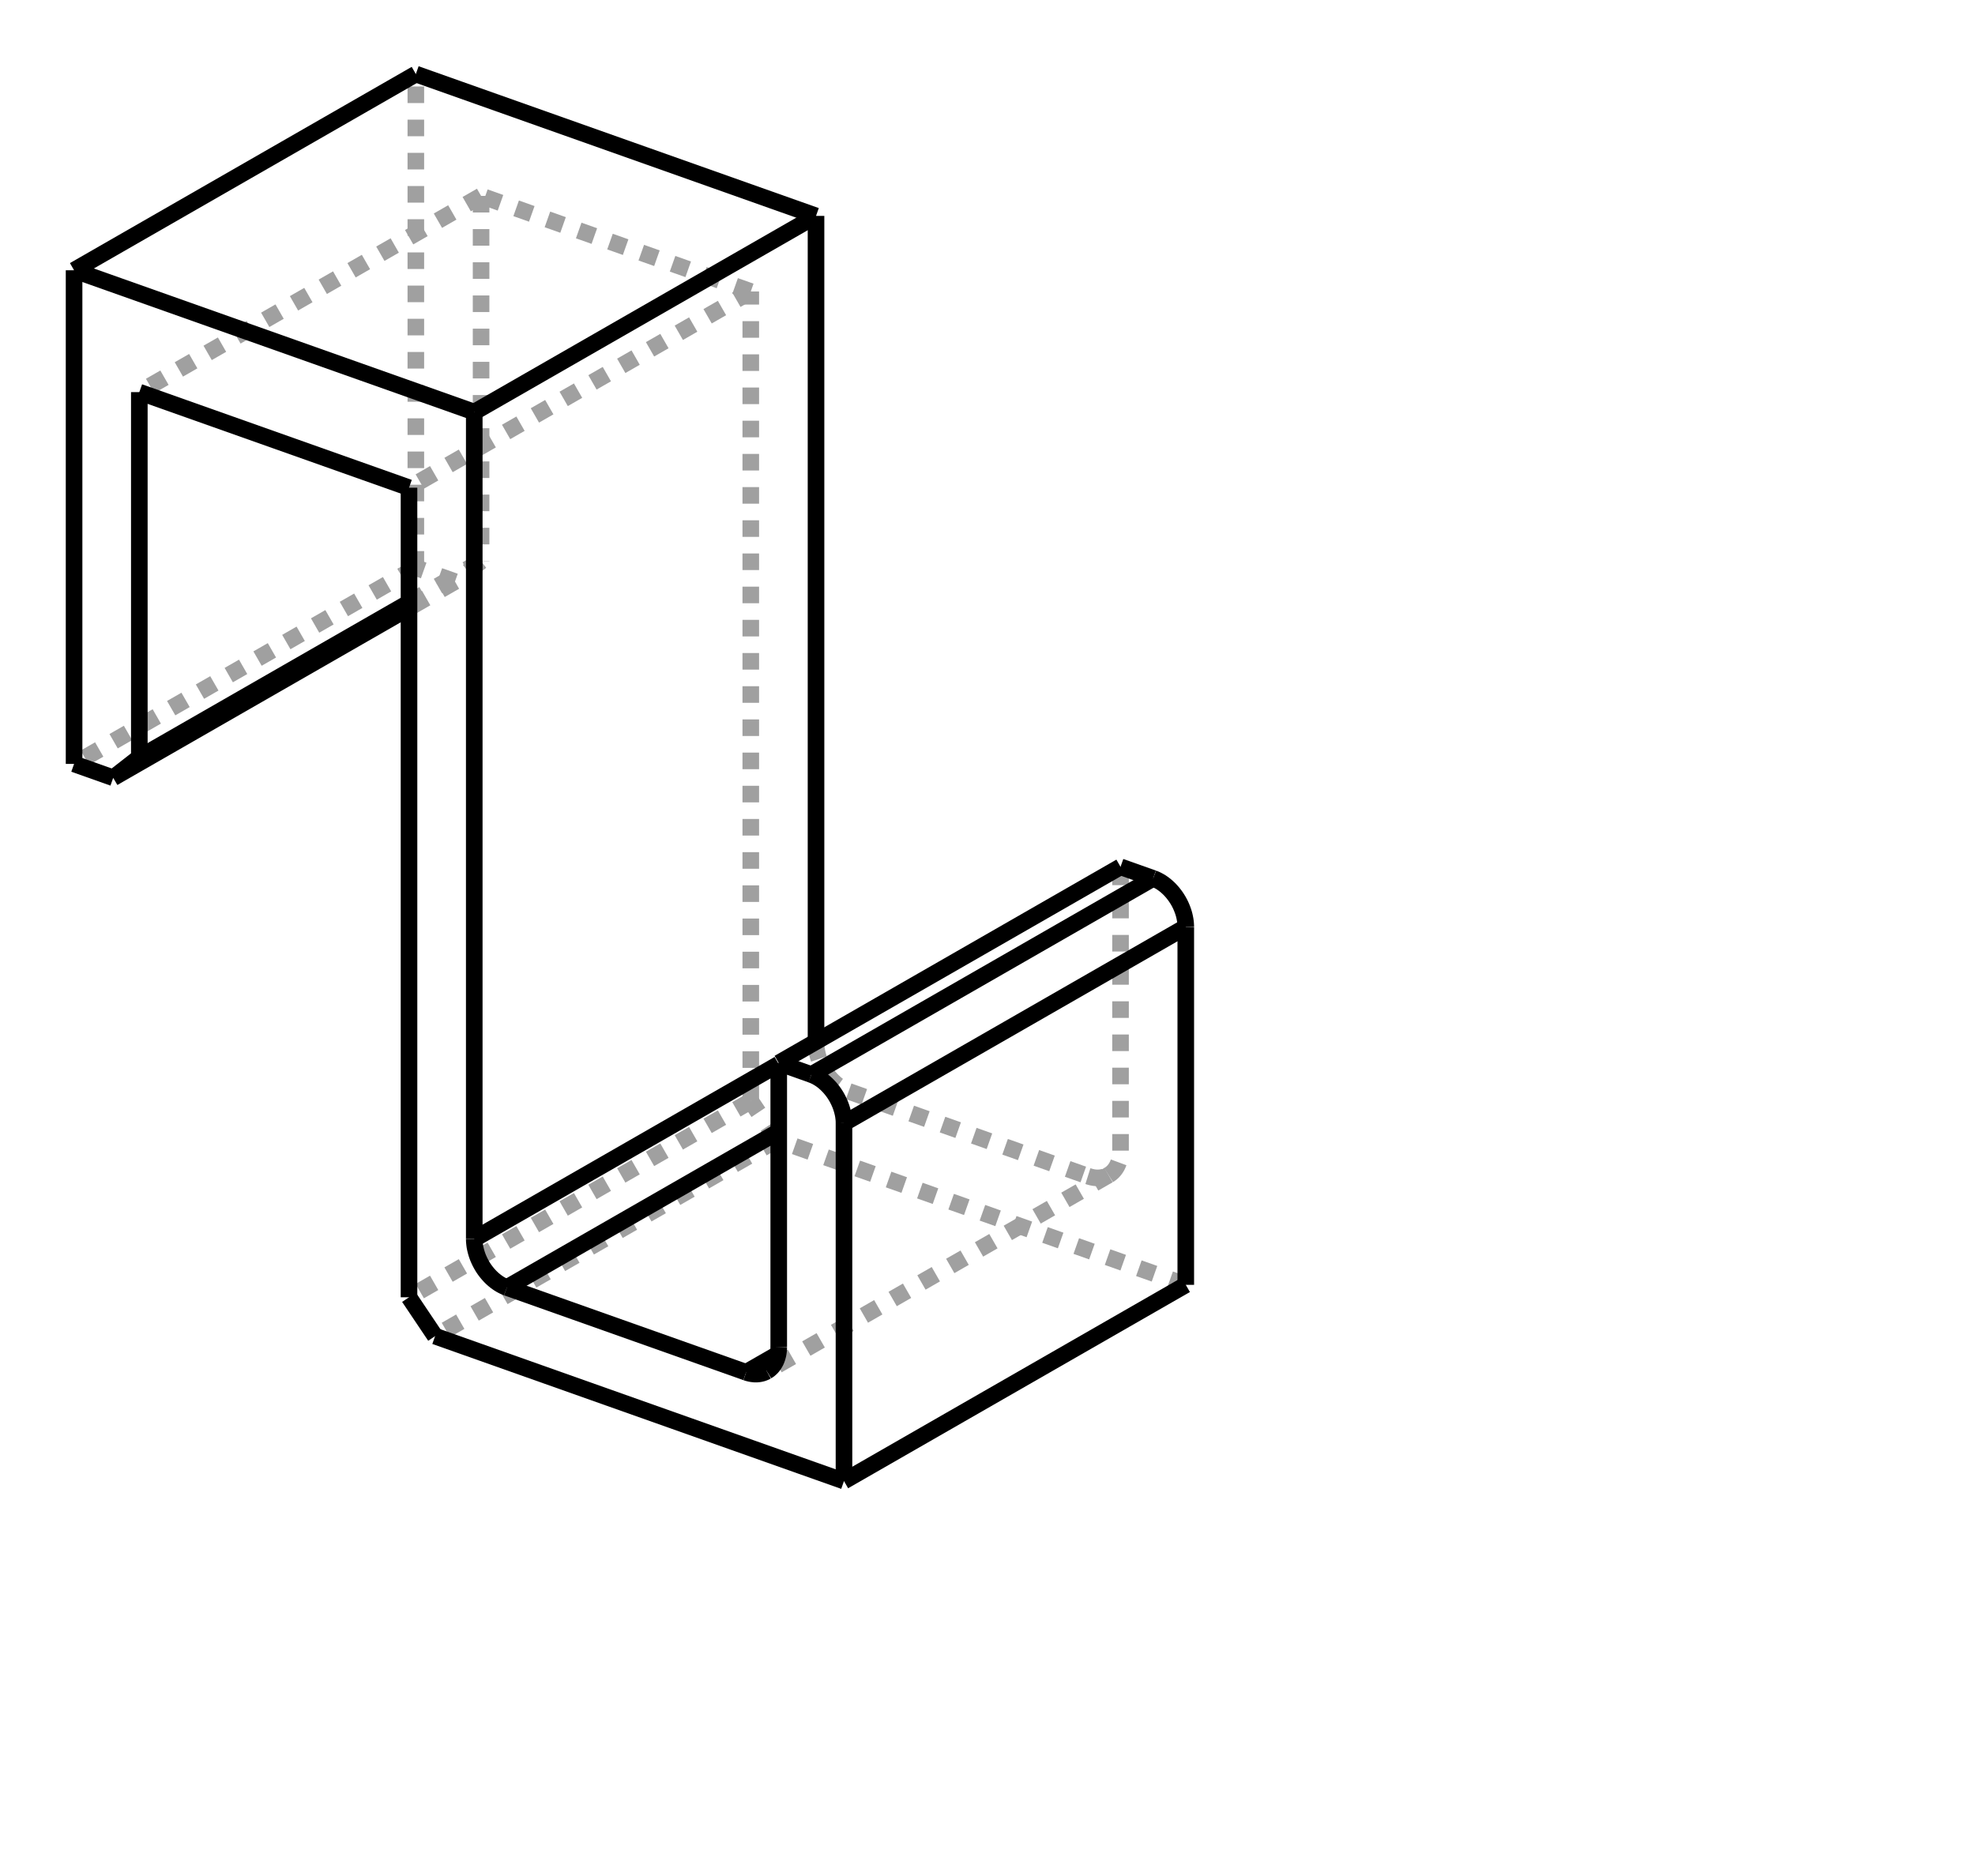
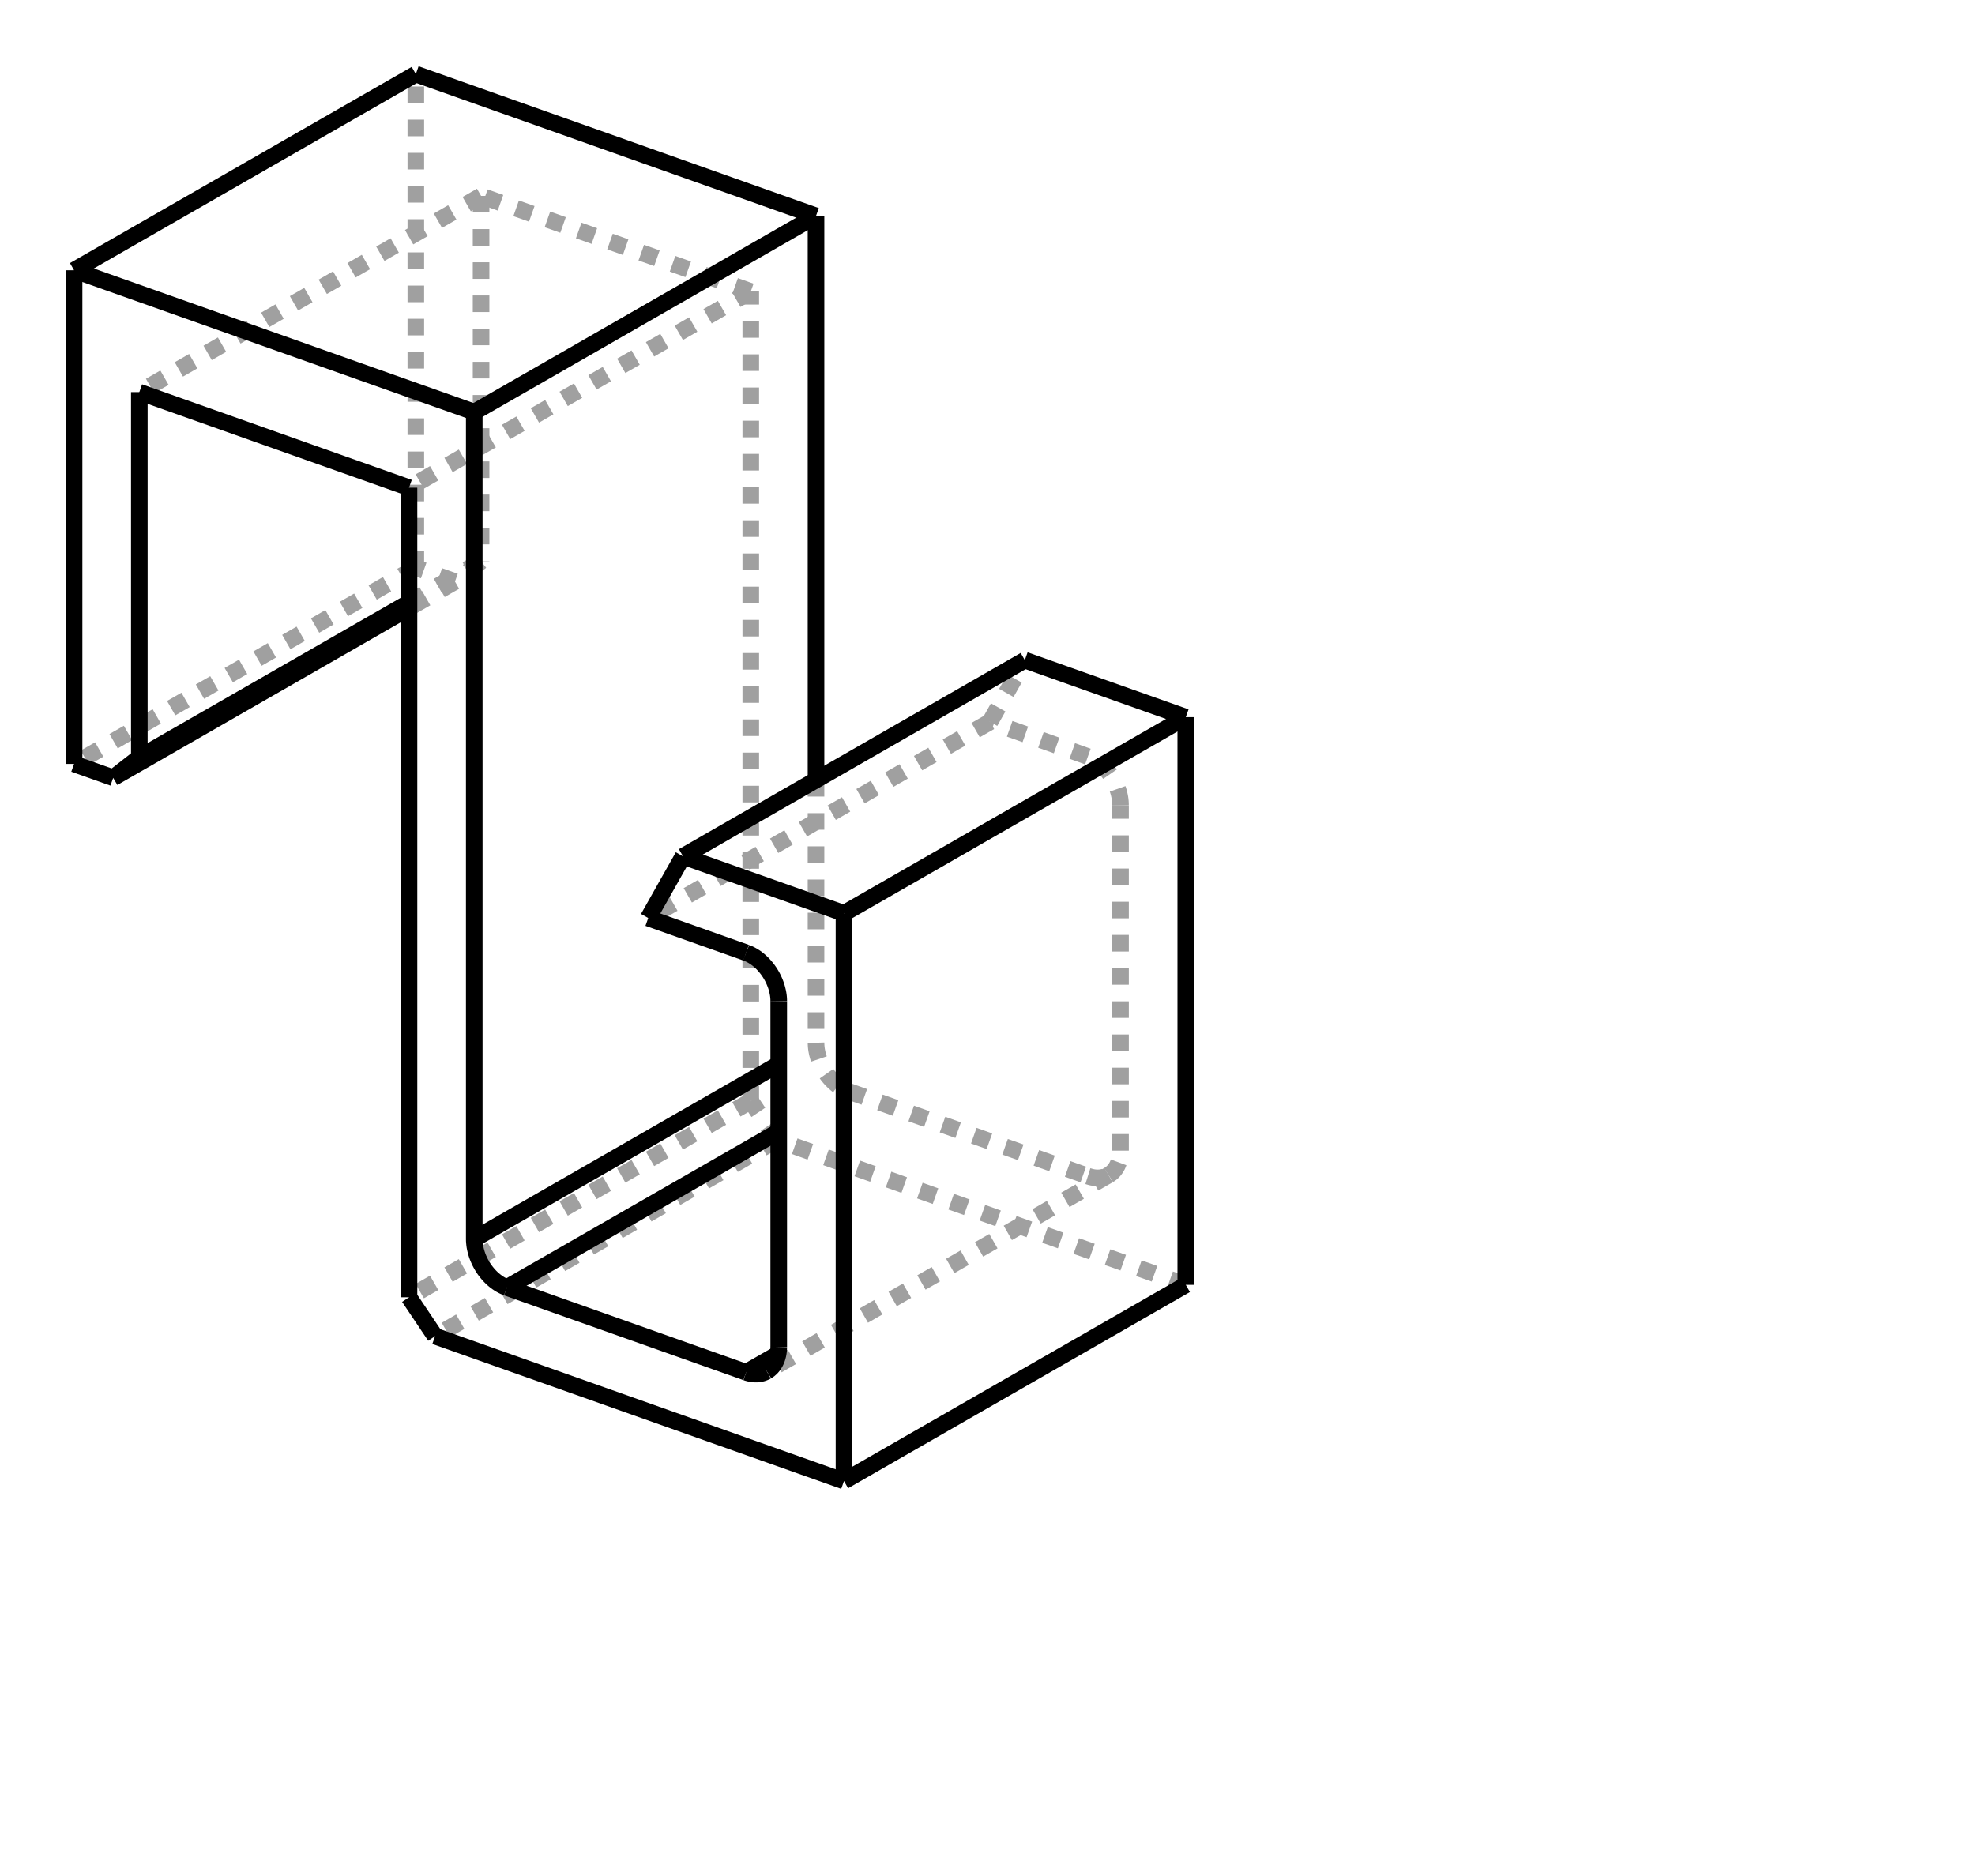
<svg xmlns="http://www.w3.org/2000/svg" width="800.0" height="760.0">
  <g transform="scale(11.20401, -11.20401)   translate(15.03404,-6.247448)" stroke-width="0.6" fill="none">
    <g stroke="rgb(160,160,160)" fill="none" stroke-dasharray="0.6,0.6">
-       <path d="M14.468,-31.415 L14.468,-31.456 " />
+       <path d="M14.468,-21.955 L14.468,-31.456 " />
      <path d="M14.468,-31.456 L14.47,-31.522 L14.474,-31.589 L14.481,-31.657 L14.491,-31.725 L14.504,-31.794 L14.519,-31.863 L14.537,-31.931 L14.558,-32 L14.581,-32.068 L14.608,-32.136 L14.636,-32.204 L14.667,-32.27 L14.7,-32.336 L14.736,-32.4 L14.774,-32.463 L14.814,-32.525 L14.856,-32.585 L14.899,-32.644 L14.945,-32.7 L14.992,-32.755 L15.041,-32.807 L15.092,-32.858 L15.143,-32.905 L15.196,-32.951 L15.25,-32.994 L15.305,-33.034 L15.361,-33.071 L15.418,-33.105 L15.475,-33.137 L15.532,-33.165 L15.59,-33.191 L15.648,-33.213 " />
      <path d="M15.648,-33.213 L24.297,-36.279 " />
      <path d="M-4.440892098500626e-16,-14.279 L1.1102230246251565e-16,3.57 " />
      <path d="M24.297,-36.279 L24.348,-36.295 L24.398,-36.309 L24.448,-36.321 L24.498,-36.33 L24.548,-36.337 L24.597,-36.341 L24.646,-36.342 L24.694,-36.341 L24.741,-36.338 L24.787,-36.331 L24.833,-36.322 L24.877,-36.311 L24.921,-36.297 L24.963,-36.281 L25.004,-36.262 L25.044,-36.241 " />
      <path d="M25.044,-36.241 L25.093,-36.21 L25.14,-36.175 L25.185,-36.136 L25.226,-36.094 L25.265,-36.048 L25.301,-35.999 L25.334,-35.946 L25.363,-35.891 L25.389,-35.833 L25.412,-35.771 L25.432,-35.708 L25.448,-35.642 L25.461,-35.573 L25.47,-35.503 L25.475,-35.431 L25.477,-35.358 " />
      <path d="M1.415,-14.781 L-4.440892098500626e-16,-14.279 " />
-       <path d="M25.477,-35.358 L25.477,-25.095 " />
+       <path d="M25.477,-35.358 L25.477,-22.864 " />
      <path d="M2.359,-14.045 L1.415,-14.781 " />
+       <path d="M25.477,-22.864 L25.475,-22.797 L25.471,-22.73 L25.464,-22.663 L25.454,-22.594 L25.441,-22.526 L25.426,-22.457 L25.408,-22.388 L25.387,-22.319 L25.363,-22.251 L25.337,-22.183 L25.309,-22.116 L25.278,-22.049 L25.245,-21.984 L25.209,-21.919 L25.171,-21.856 L25.131,-21.795 L25.089,-21.734 L25.045,-21.676 L25,-21.619 L24.953,-21.565 L24.904,-21.512 L24.853,-21.462 L24.802,-21.414 L24.749,-21.369 L24.695,-21.326 L24.64,-21.286 L24.584,-21.248 L24.527,-21.214 L24.47,-21.183 L24.413,-21.154 L24.355,-21.129 L24.297,-21.107 " />
      <path d="M2.359,-0.836 L2.359,-14.045 " />
+       <path d="M24.297,-21.107 L20.759,-19.853 " />
      <path d="M12.109,-4.292 L2.359,-0.836 " />
+       <path d="M20.759,-19.853 L22.017,-17.621 " />
      <path d="M12.109,-33.565 L12.109,-4.292 " />
+       <path d="M13.053,-34.97 L12.109,-33.565 " />
      <path d="M27.836,-40.21 L13.053,-34.97 " />
-       <path d="M13.053,-34.97 L12.109,-33.565 " />
      <path d="M-4.440892098500626e-16,-14.279 L-12.356,-21.374 " />
      <path d="M1.415,-14.781 L-0.247,-15.736 " />
      <path d="M2.359,-14.045 L-0.247,-15.541 " />
      <path d="M2.359,-0.836 L-9.997,-7.931 " />
+       <path d="M20.759,-19.853 L8.402,-26.947 " />
      <path d="M12.109,-4.292 L-0.247,-11.387 " />
      <path d="M12.109,-33.565 L-0.247,-40.66 " />
      <path d="M13.053,-34.97 L0.696,-42.065 " />
      <path d="M25.044,-36.241 L12.688,-43.335 " />
    </g>
    <g stroke="rgb(0,0,0)" fill="none">
-       <path d="M14.468,-1.559 L14.468,-31.415 " />
+       <path d="M14.468,-1.559 L14.468,-21.955 " />
      <path d="M14.468,-1.559 L2.112,-8.653 " />
      <path d="M2.112,-8.653 L2.112,-38.551 " />
      <path d="M1.1102230246251565e-16,3.57 L14.468,-1.559 " />
-       <path d="M25.477,-25.095 L26.656,-25.513 " />
-       <path d="M26.656,-25.513 L26.714,-25.535 L26.772,-25.56 L26.829,-25.589 L26.886,-25.62 L26.943,-25.654 L26.999,-25.692 L27.054,-25.732 L27.108,-25.775 L27.16,-25.82 L27.212,-25.868 L27.263,-25.918 L27.311,-25.971 L27.359,-26.025 L27.404,-26.082 L27.448,-26.14 L27.49,-26.2 L27.53,-26.262 L27.568,-26.325 L27.604,-26.39 L27.637,-26.455 L27.668,-26.522 L27.696,-26.589 L27.722,-26.657 L27.746,-26.725 L27.767,-26.794 L27.785,-26.863 L27.8,-26.932 L27.813,-27 L27.823,-27.069 L27.83,-27.136 L27.834,-27.203 L27.836,-27.27 " />
-       <path d="M27.836,-27.27 L27.836,-40.21 " />
+       <path d="M22.017,-17.621 L27.836,-19.684 " />
+       <path d="M27.836,-19.684 L27.836,-40.21 " />
      <path d="M2.112,-38.551 L2.113,-38.617 L2.118,-38.684 L2.125,-38.752 L2.134,-38.82 L2.147,-38.888 L2.163,-38.957 L2.181,-39.026 L2.202,-39.095 L2.225,-39.163 L2.251,-39.231 L2.28,-39.298 L2.311,-39.365 L2.344,-39.43 L2.38,-39.495 L2.417,-39.558 L2.457,-39.62 L2.499,-39.68 L2.543,-39.738 L2.589,-39.795 L2.636,-39.849 L2.685,-39.902 L2.735,-39.952 L2.787,-40 L2.84,-40.045 L2.894,-40.088 L2.949,-40.128 L3.005,-40.166 L3.061,-40.2 L3.118,-40.231 L3.176,-40.26 L3.233,-40.285 L3.291,-40.307 " />
      <path d="M1.1102230246251565e-16,3.57 L-12.356,-3.525 " />
      <path d="M-12.356,-3.525 L2.112,-8.653 " />
      <path d="M3.291,-40.307 L11.941,-43.373 " />
      <path d="M-12.356,-21.374 L-12.356,-3.525 " />
      <path d="M11.941,-43.373 L11.991,-43.39 L12.042,-43.404 L12.092,-43.416 L12.142,-43.425 L12.192,-43.431 L12.241,-43.436 L12.289,-43.437 L12.337,-43.436 L12.385,-43.432 L12.431,-43.426 L12.476,-43.417 L12.521,-43.406 L12.564,-43.392 L12.607,-43.375 L12.648,-43.357 L12.688,-43.335 " />
      <path d="M12.688,-43.335 L12.737,-43.304 L12.784,-43.27 L12.828,-43.231 L12.87,-43.189 L12.909,-43.143 L12.944,-43.094 L12.977,-43.041 L13.007,-42.986 L13.033,-42.927 L13.056,-42.866 L13.075,-42.802 L13.092,-42.736 L13.104,-42.668 L13.113,-42.598 L13.118,-42.526 L13.12,-42.453 " />
      <path d="M-10.941,-21.876 L-12.356,-21.374 " />
-       <path d="M13.12,-42.453 L13.12,-32.189 " />
+       <path d="M13.12,-42.453 L13.12,-29.958 " />
      <path d="M-9.997,-21.139 L-10.941,-21.876 " />
-       <path d="M13.12,-32.189 L14.3,-32.607 " />
+       <path d="M13.12,-29.958 L13.119,-29.892 L13.115,-29.825 L13.108,-29.757 L13.098,-29.689 L13.085,-29.62 L13.069,-29.552 L13.051,-29.483 L13.031,-29.414 L13.007,-29.346 L12.981,-29.278 L12.952,-29.21 L12.922,-29.144 L12.888,-29.078 L12.853,-29.014 L12.815,-28.951 L12.775,-28.889 L12.733,-28.829 L12.689,-28.771 L12.643,-28.714 L12.596,-28.659 L12.547,-28.607 L12.497,-28.557 L12.445,-28.509 L12.392,-28.463 L12.338,-28.421 L12.283,-28.38 L12.227,-28.343 L12.171,-28.309 L12.114,-28.277 L12.056,-28.249 L11.999,-28.224 L11.941,-28.201 " />
      <path d="M-9.997,-7.931 L-9.997,-21.139 " />
-       <path d="M14.3,-32.607 L14.358,-32.63 L14.415,-32.655 L14.473,-32.683 L14.53,-32.715 L14.586,-32.749 L14.642,-32.786 L14.697,-32.826 L14.751,-32.869 L14.804,-32.915 L14.856,-32.963 L14.906,-33.013 L14.955,-33.065 L15.002,-33.12 L15.048,-33.176 L15.092,-33.235 L15.134,-33.295 L15.174,-33.357 L15.212,-33.42 L15.247,-33.484 L15.28,-33.55 L15.311,-33.616 L15.34,-33.684 L15.366,-33.752 L15.389,-33.82 L15.41,-33.889 L15.428,-33.958 L15.444,-34.026 L15.457,-34.095 L15.466,-34.163 L15.474,-34.231 L15.478,-34.298 L15.479,-34.364 " />
+       <path d="M11.941,-28.201 L8.402,-26.947 " />
      <path d="M-0.247,-11.387 L-9.997,-7.931 " />
-       <path d="M15.479,-34.364 L15.479,-47.305 " />
+       <path d="M8.402,-26.947 L9.66,-24.716 " />
      <path d="M-0.247,-40.66 L-0.247,-11.387 " />
+       <path d="M9.66,-24.716 L15.479,-26.778 " />
+       <path d="M0.696,-42.065 L-0.247,-40.66 " />
+       <path d="M15.479,-26.778 L15.479,-47.305 " />
      <path d="M15.479,-47.305 L0.696,-42.065 " />
-       <path d="M0.696,-42.065 L-0.247,-40.66 " />
      <path d="M-0.247,-15.736 L-10.941,-21.876 " />
-       <path d="M25.477,-25.095 L13.12,-32.189 " />
      <path d="M-0.247,-15.541 L-9.997,-21.139 " />
+       <path d="M22.017,-17.621 L9.66,-24.716 " />
+       <path d="M27.836,-19.684 L15.479,-26.778 " />
      <path d="M27.836,-40.21 L15.479,-47.305 " />
      <path d="M13.12,-32.23 L2.112,-38.551 " />
      <path d="M13.12,-34.664 L3.291,-40.307 " />
      <path d="M13.097,-42.709 L11.941,-43.373 " />
-       <path d="M26.656,-25.513 L14.3,-32.607 " />
-       <path d="M27.836,-27.27 L15.479,-34.364 " />
    </g>
  </g>
</svg>
